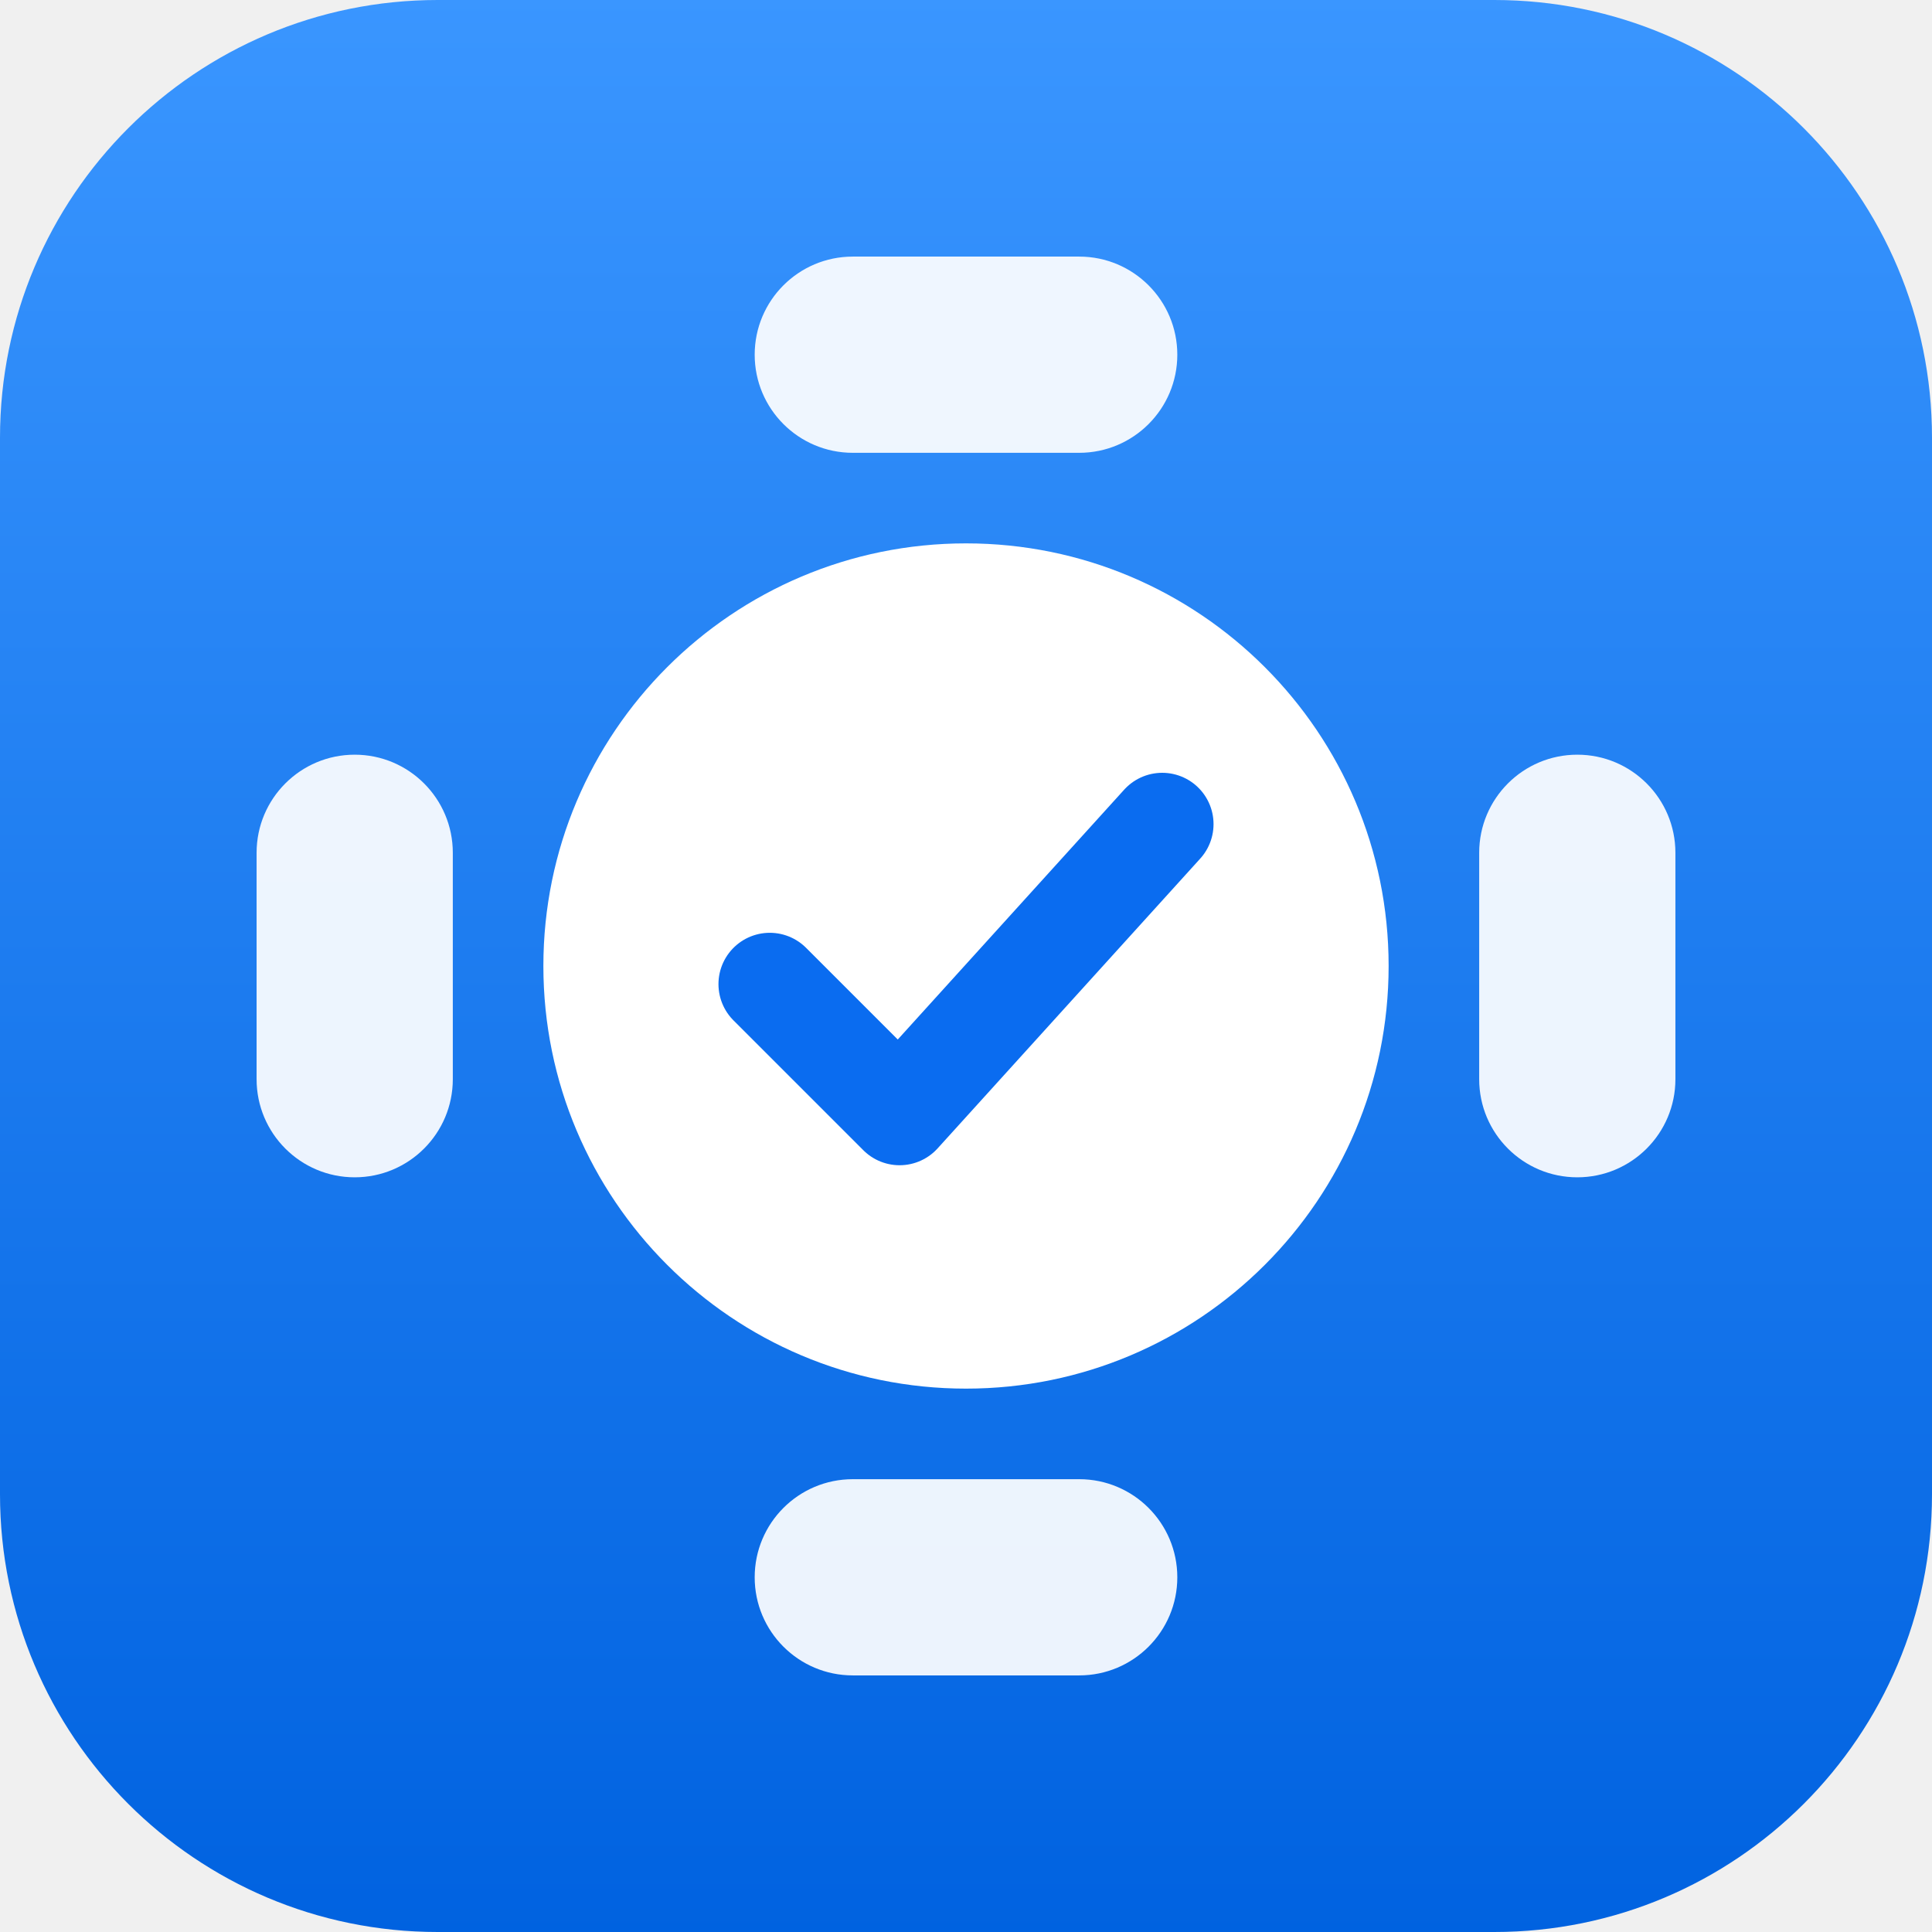
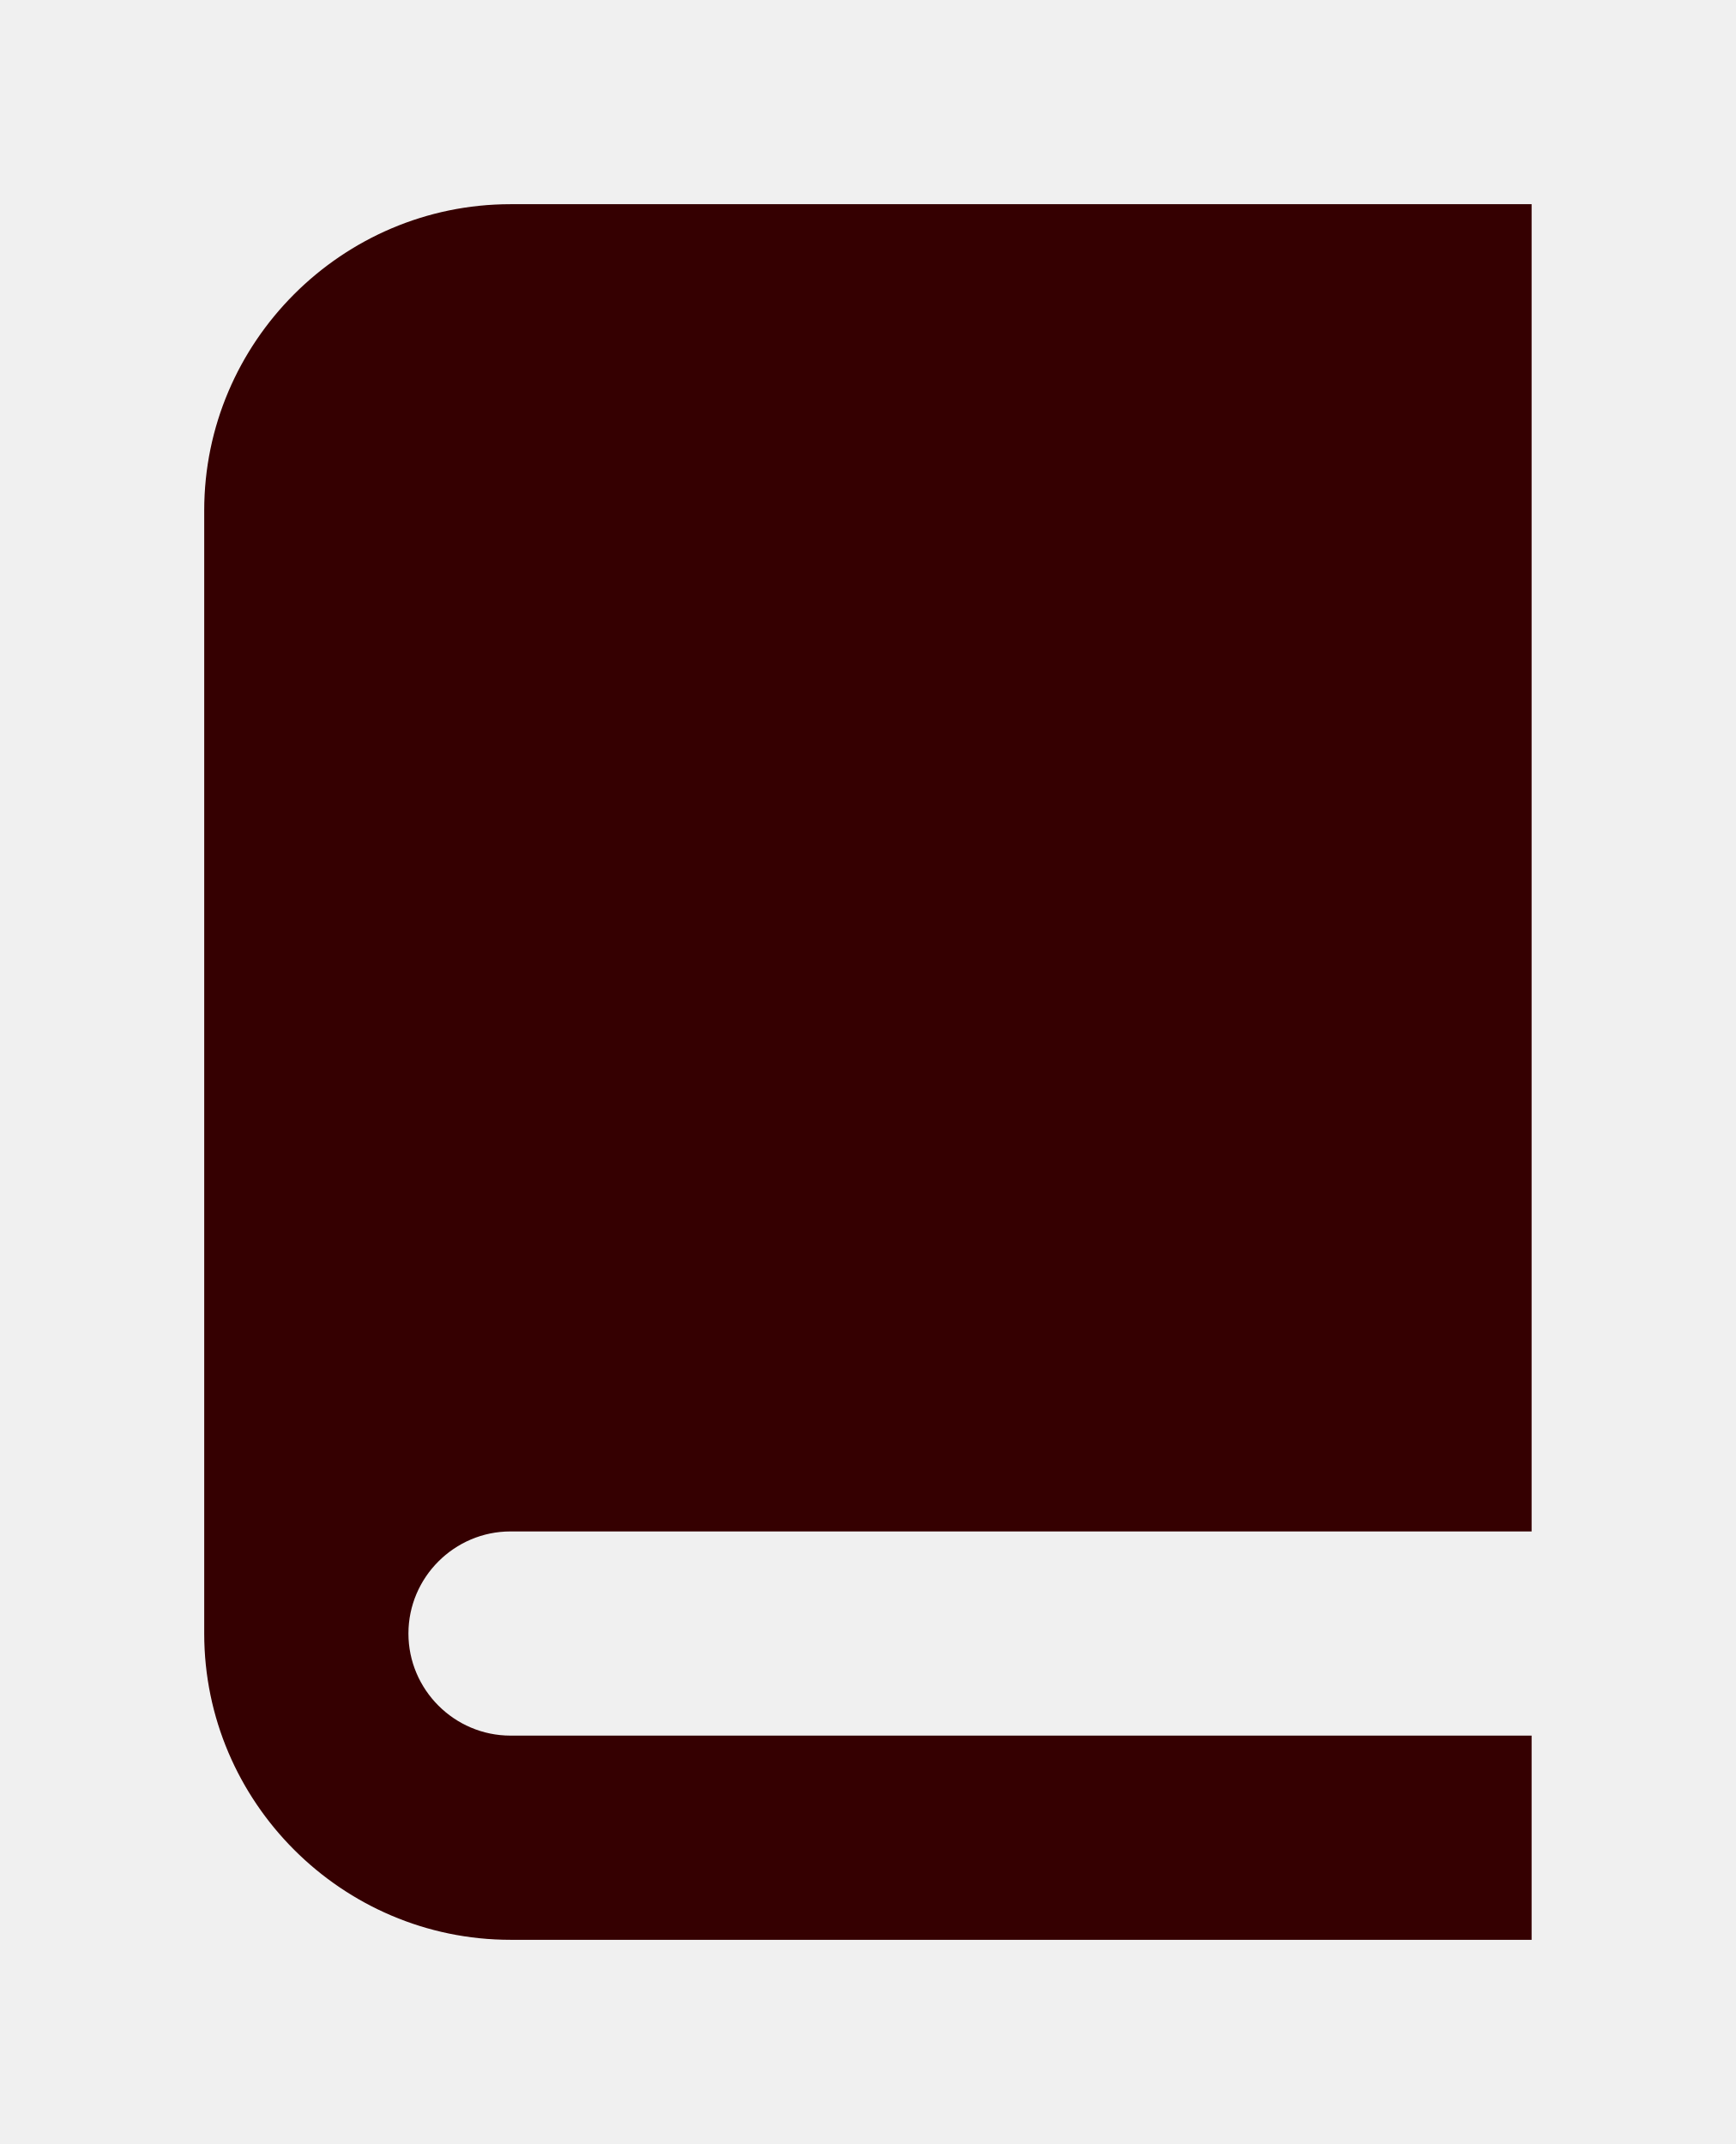
- <svg xmlns="http://www.w3.org/2000/svg" viewBox="0 0 64 64">
-   <defs>
-     <linearGradient id="booqy-bg" x1="0" y1="0" x2="0" y2="1">
-       <stop offset="0" stop-color="#3a96ff" />
-       <stop offset="1" stop-color="#0062e0" />
-     </linearGradient>
-   </defs>
-   <rect width="64" height="64" rx="14.5" fill="url(#booqy-bg)" />
-   <g fill="#fff" fill-opacity="0.92">
-     <rect x="25" y="8.5" width="14" height="6.5" rx="3.25" />
-     <rect x="25" y="49" width="14" height="6.5" rx="3.25" />
-     <rect x="8.5" y="25" width="6.5" height="14" rx="3.25" />
-     <rect x="49" y="25" width="6.5" height="14" rx="3.25" />
-   </g>
-   <circle cx="32" cy="32" r="14" fill="#fff" />
-   <path d="M25.5 32.6l4.3 4.3 8.7-9.6" fill="none" stroke="#0a6cf0" stroke-width="3.4" stroke-linecap="round" stroke-linejoin="round" />
+ <svg xmlns="http://www.w3.org/2000/svg" viewBox="150 75 850 1050">
+   <style>
+     path { fill: #350001; }
+     @media (prefers-color-scheme: dark) { path { fill: #e07a82; } }
+   </style>
+   <path d="m400 825h500v-650h-500c-82.5 0-150 67.5-150 150v550c0 82.5 67.5 150 150 150h500v-100h-500c-27.5 0-50-22.5-50-50s22.5-50 50-50z" />
</svg>
